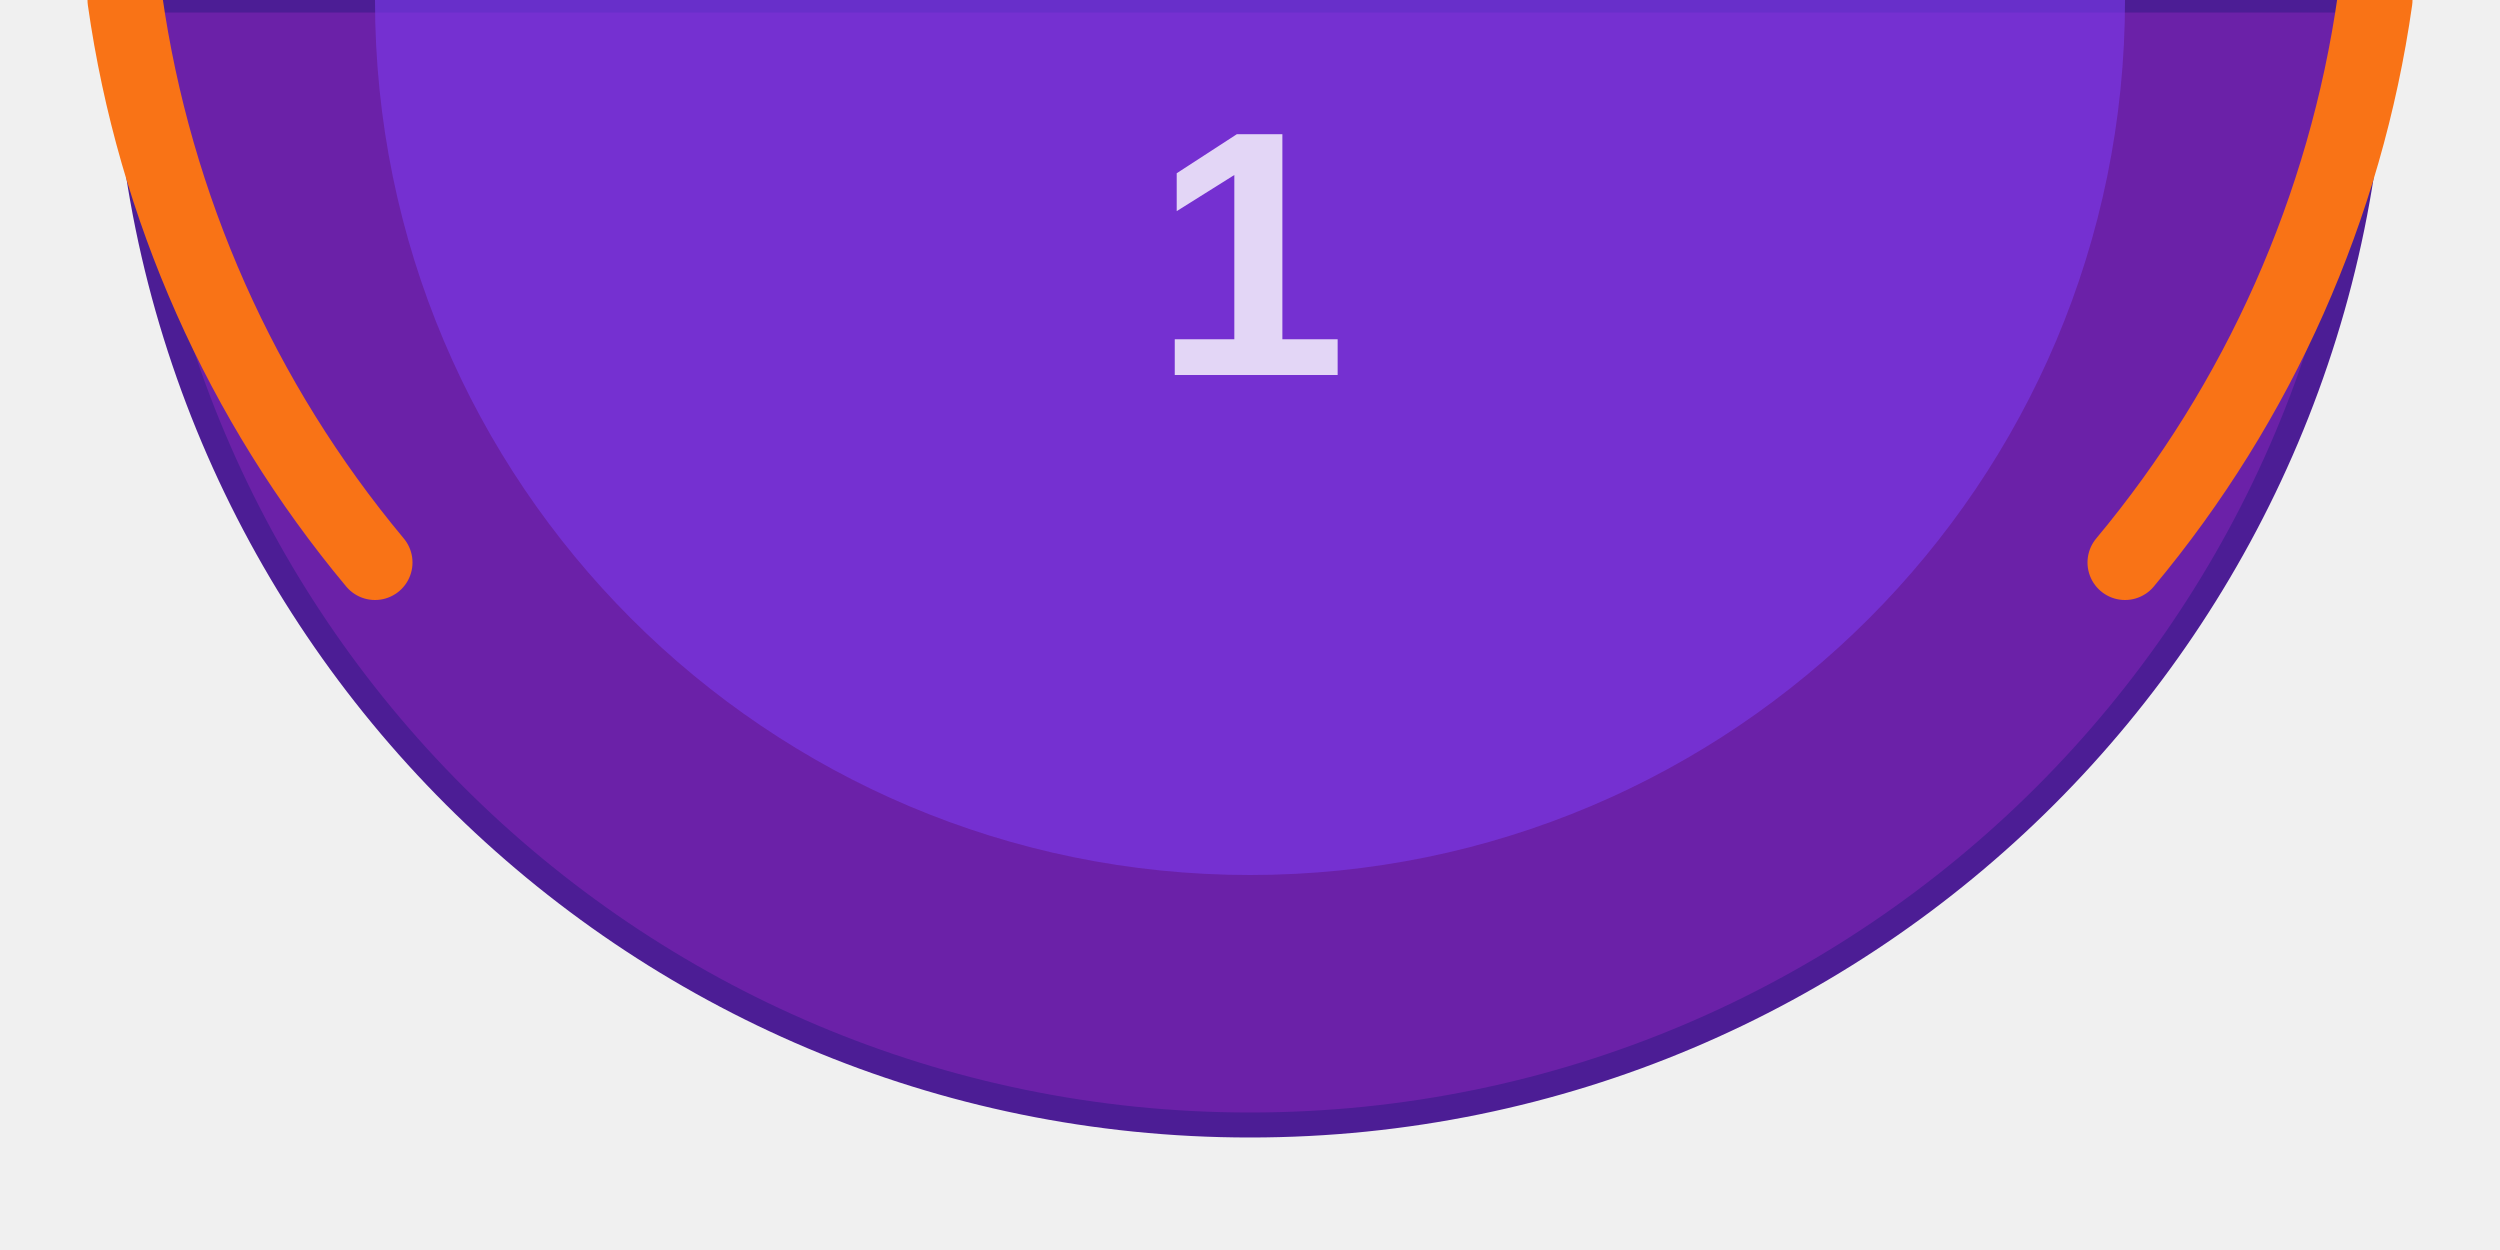
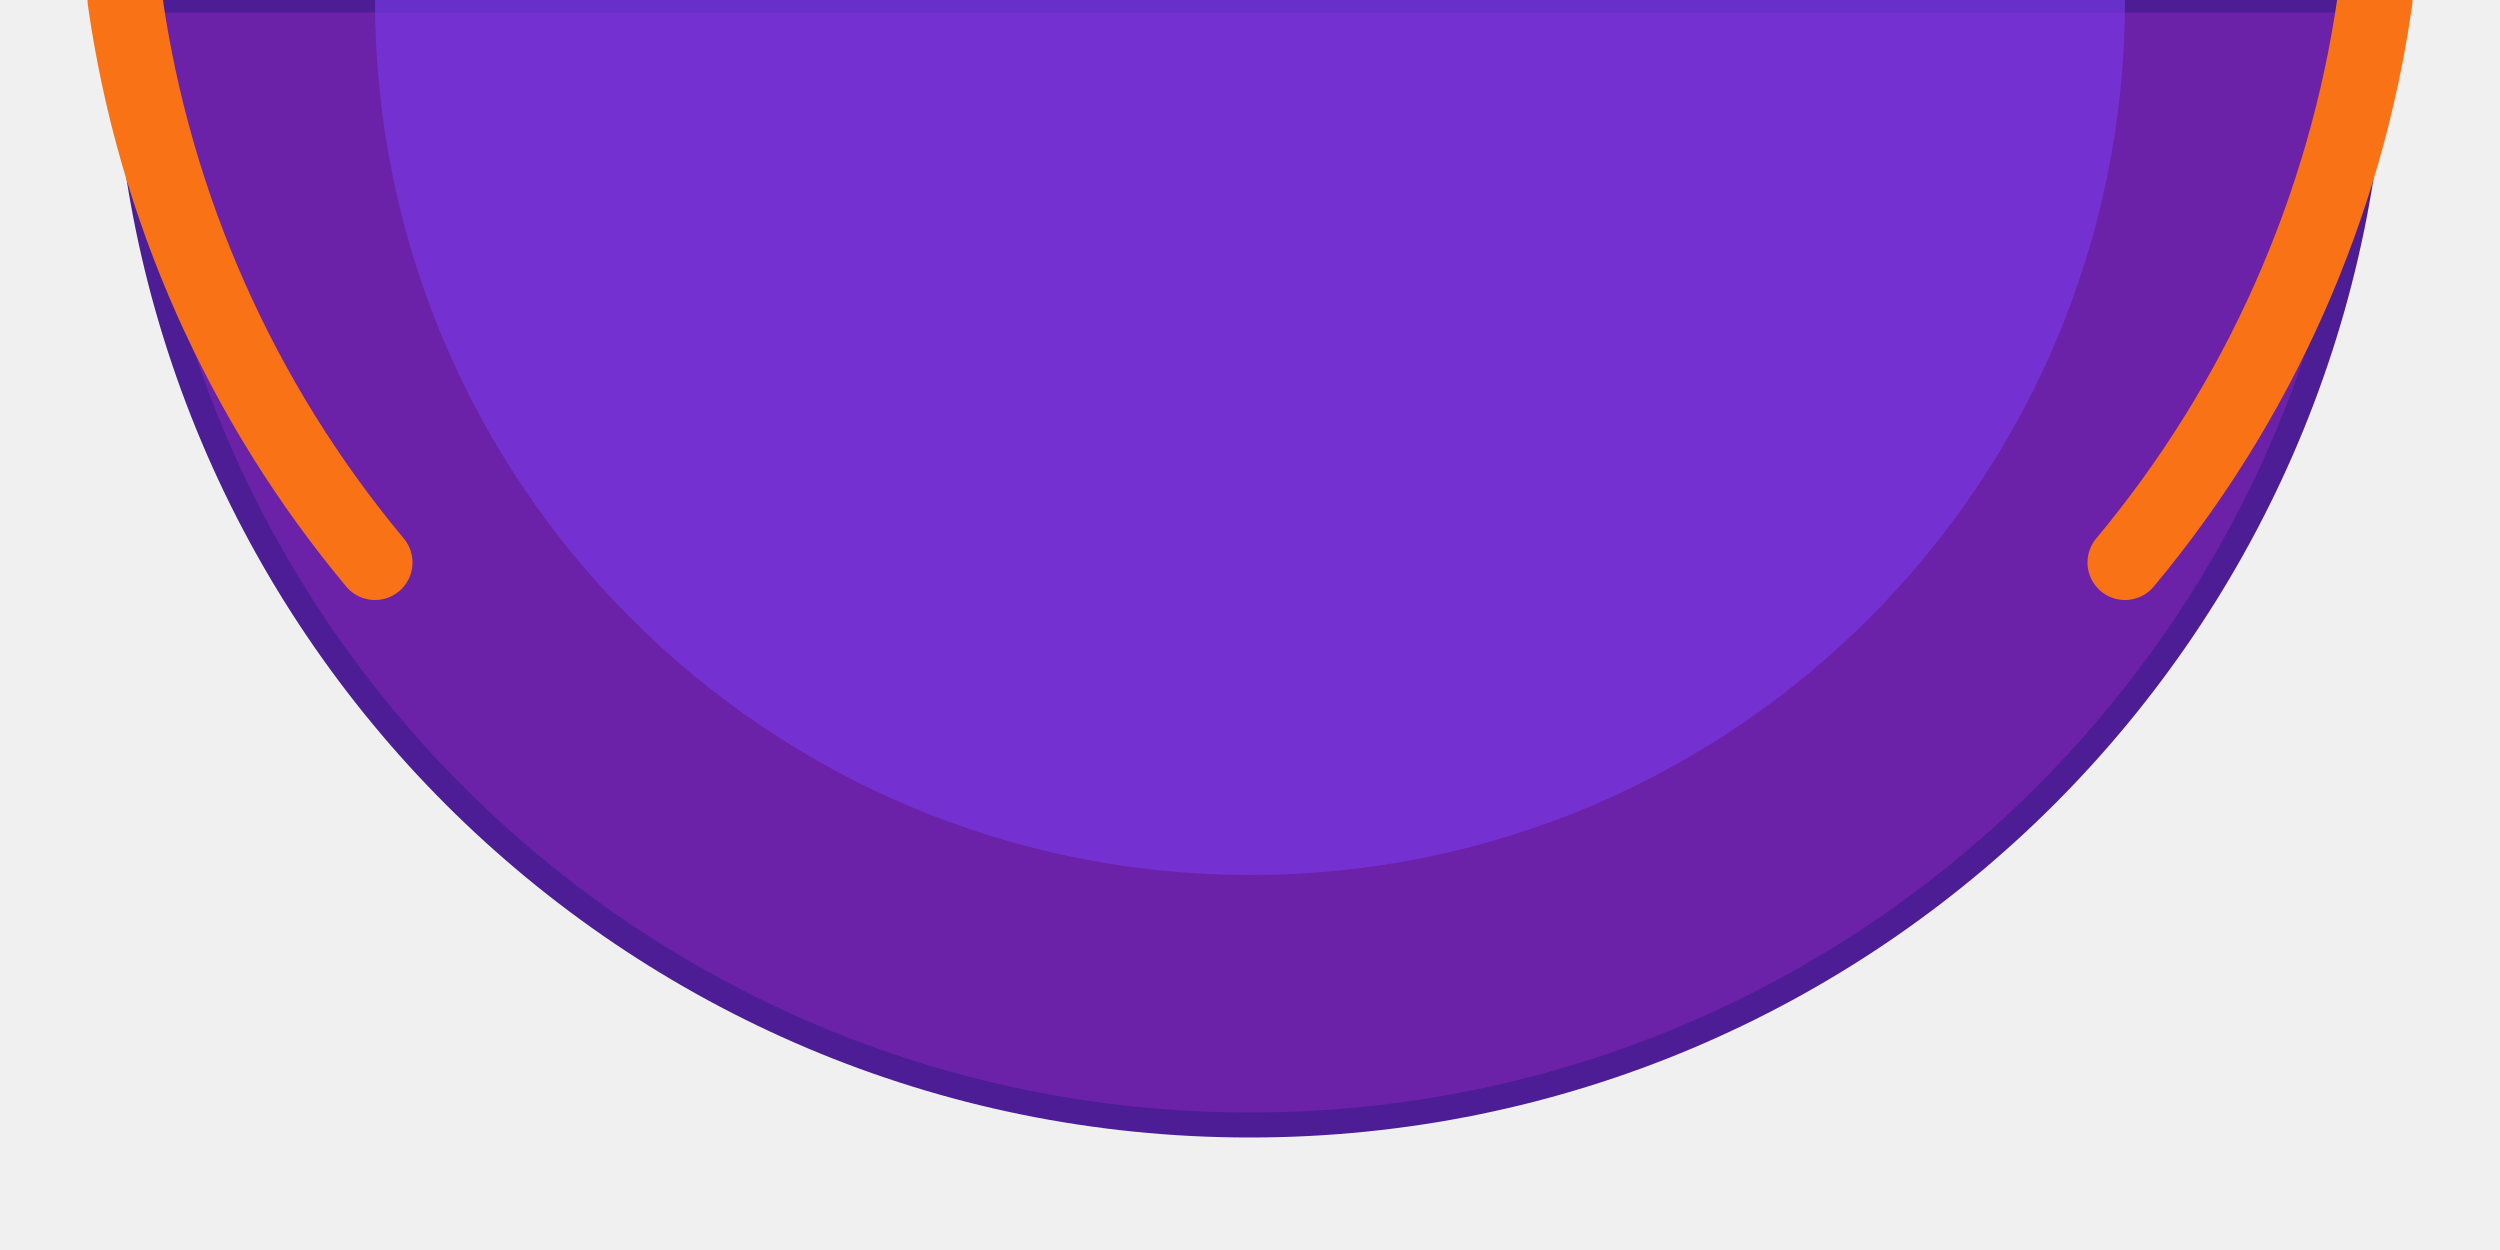
<svg xmlns="http://www.w3.org/2000/svg" viewBox="0 0 200 100">
  <ellipse cx="100" cy="0" rx="88" ry="8" fill="#000" opacity="0.2" />
  <path d="M 10,0 A 90,90 0 0,0 190,0 Z" fill="#6B21A8" stroke="#4C1D95" stroke-width="2" />
  <path d="M 30,0 A 70,70 0 0,0 170,0 Z" fill="#7C3AED" opacity="0.6" />
  <path d="M 10,0 A 90,90 0 0,0 30,45" stroke="#F97316" stroke-width="6" fill="none" stroke-linecap="round" />
  <path d="M 190,0 A 90,90 0 0,1 170,45" stroke="#F97316" stroke-width="6" fill="none" stroke-linecap="round" />
-   <text x="100" y="30" font-family="Arial" font-size="28" font-weight="bold" fill="white" text-anchor="middle" opacity="0.8">1</text>
</svg>
